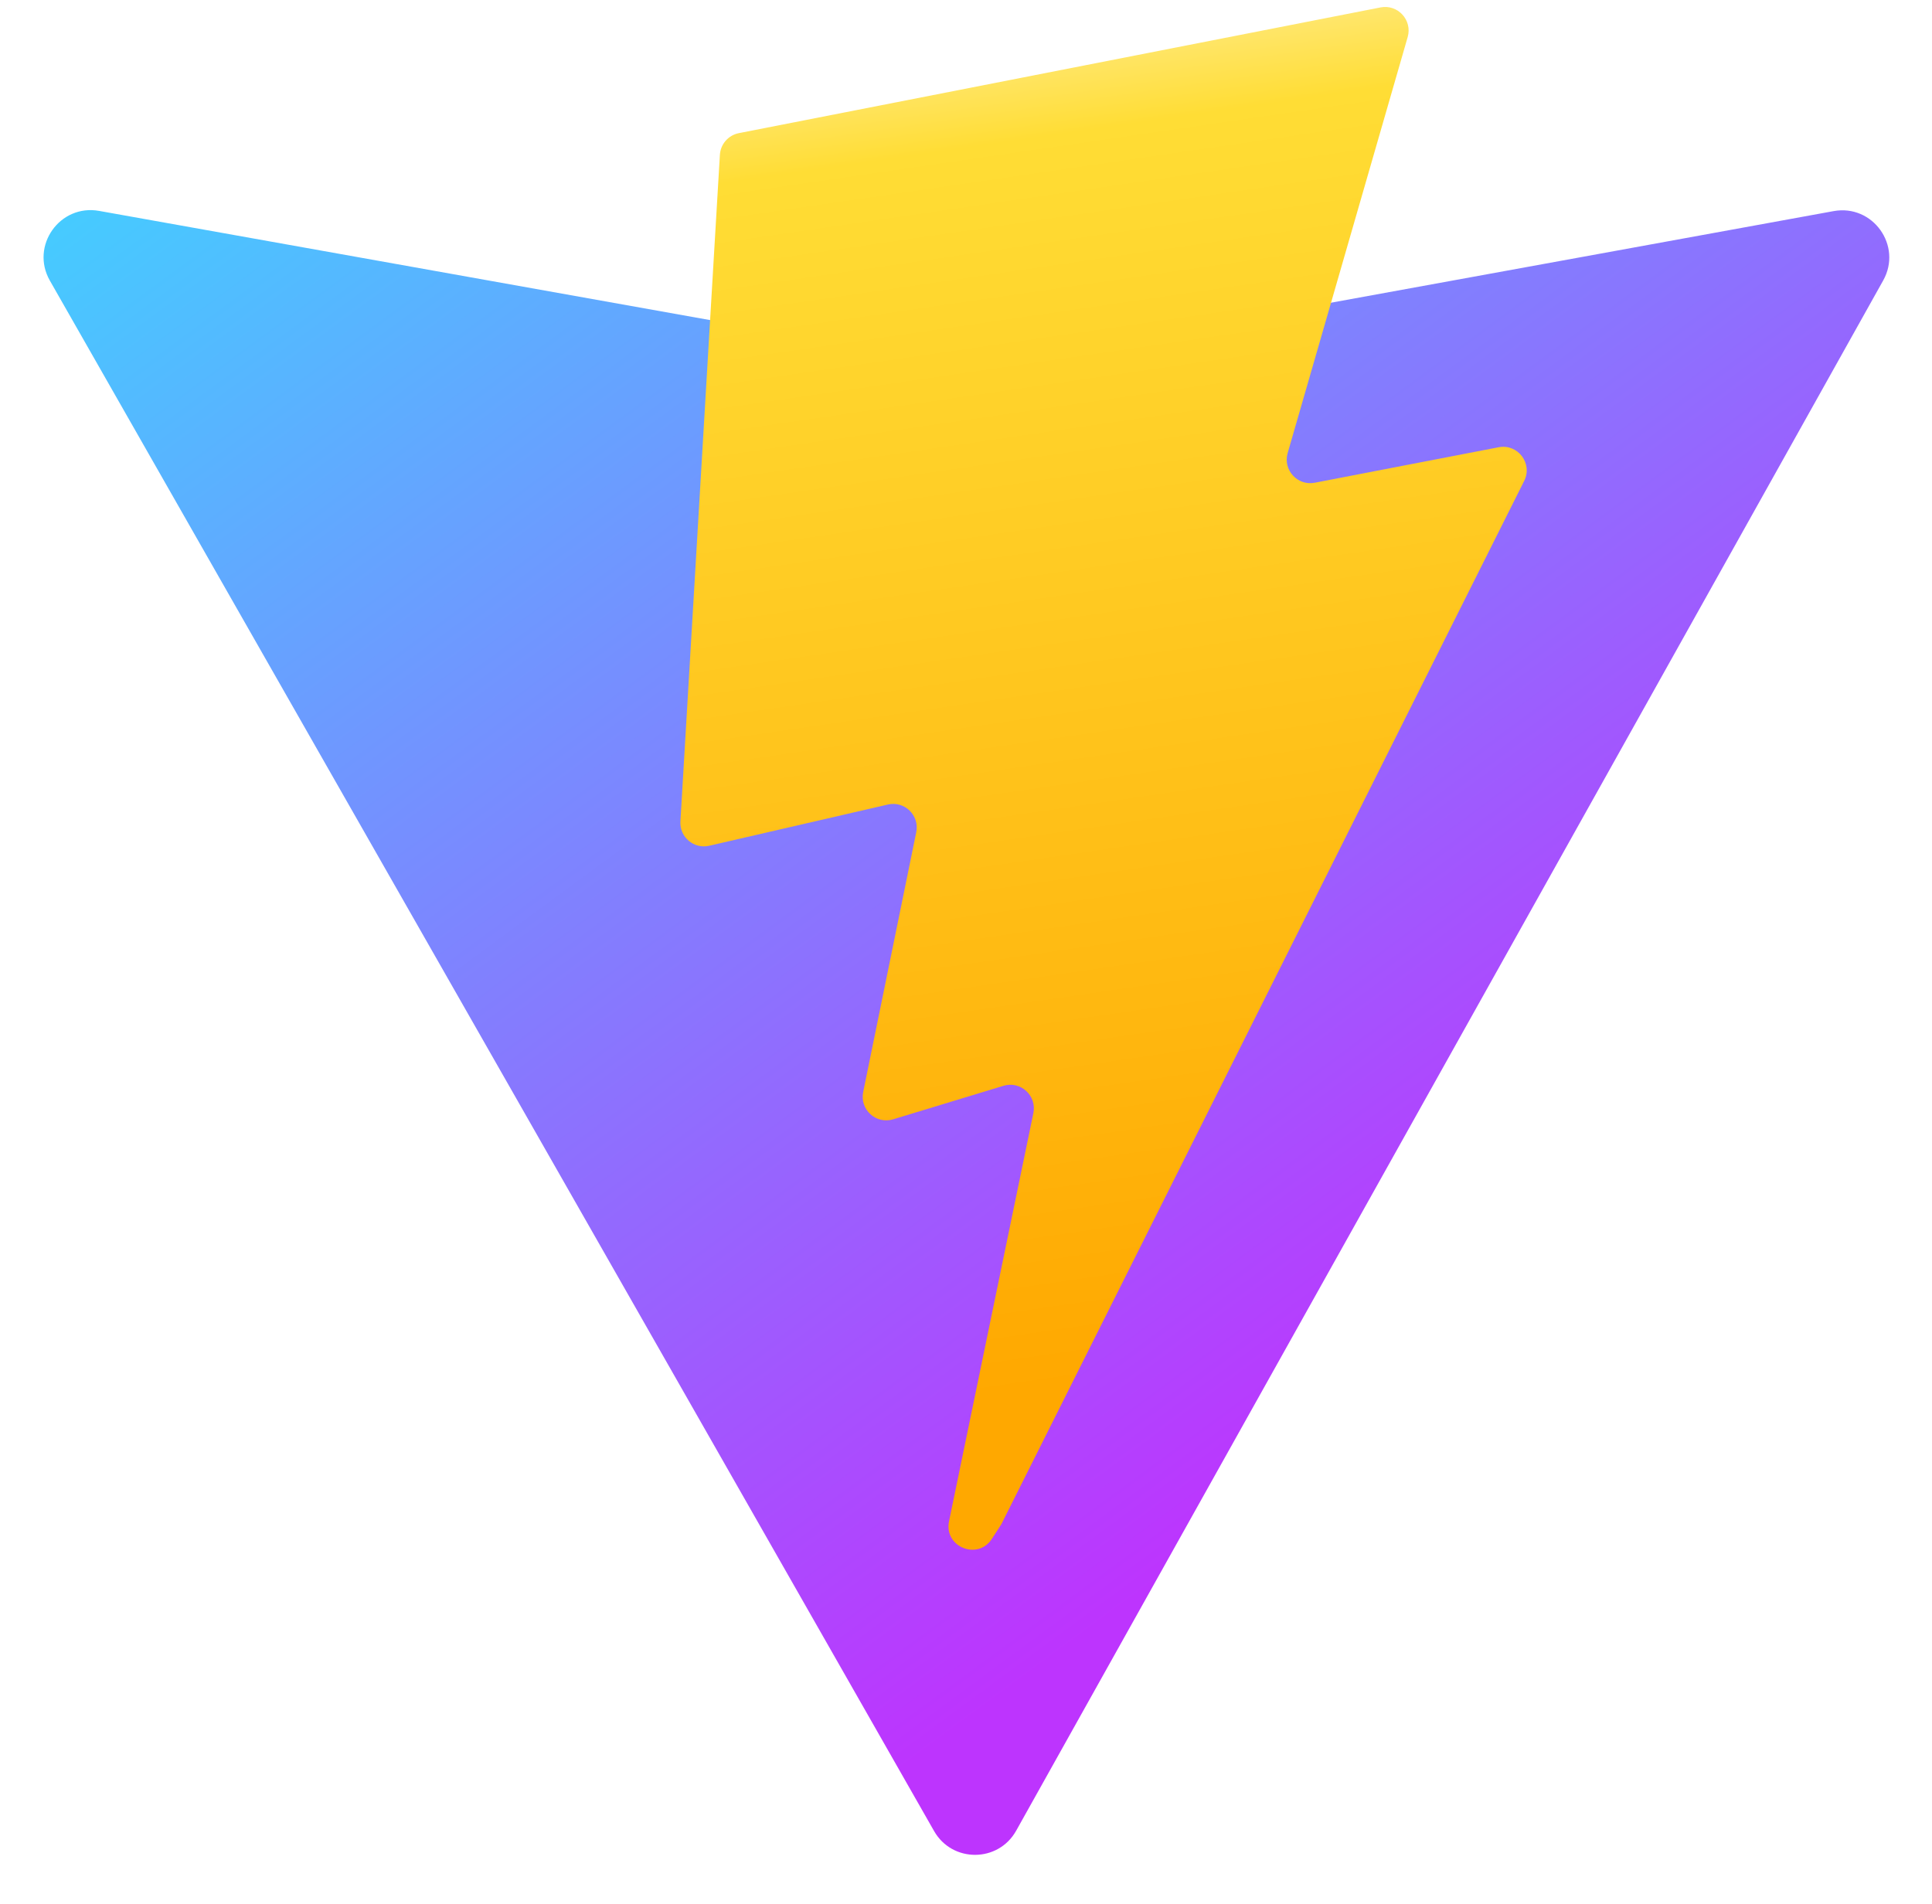
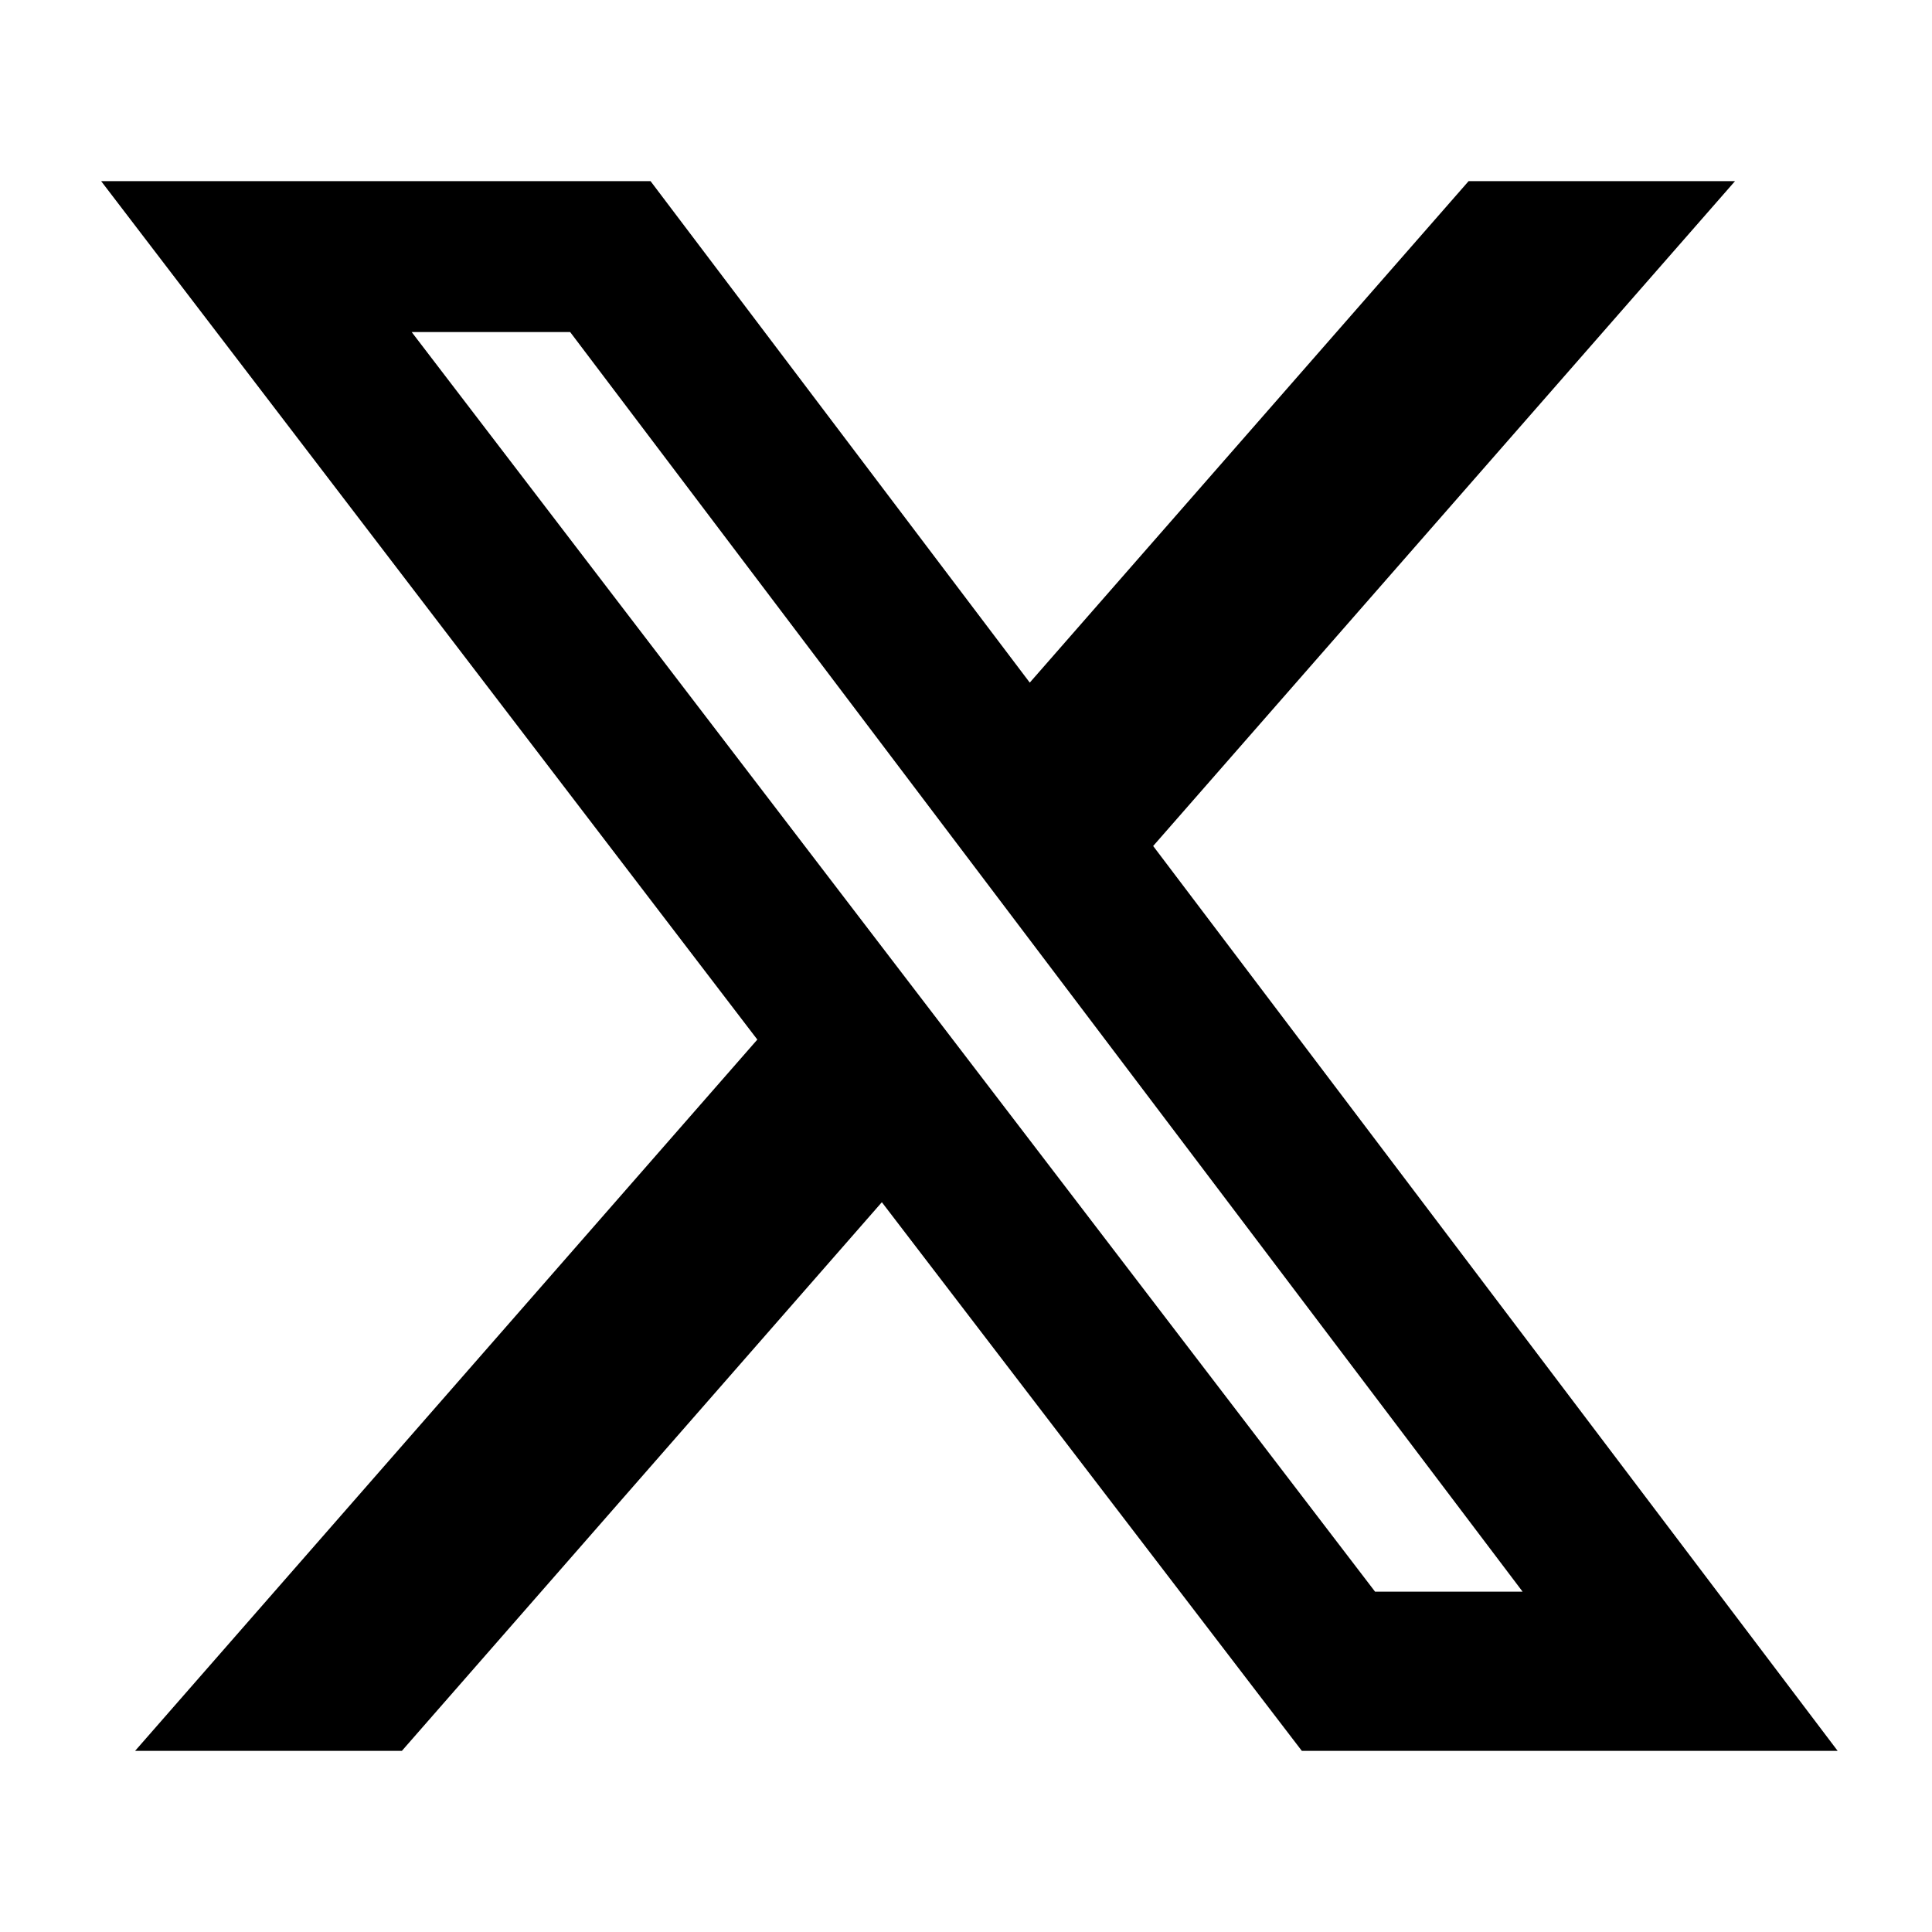
- <svg xmlns="http://www.w3.org/2000/svg" width="410" height="404" viewBox="0 0 410 404" fill="none">
-   <path d="M399.641 59.525L215.643 388.545C211.844 395.338 202.084 395.378 198.228 388.618L10.582 59.556C6.381 52.19 12.68 43.267 21.028 44.759L205.223 77.682C206.398 77.892 207.601 77.89 208.776 77.676L389.119 44.806C397.439 43.289 403.768 52.143 399.641 59.525Z" fill="url(#paint0_linear)" />
-   <path d="M292.965 1.574L156.801 28.255C154.563 28.694 152.906 30.59 152.771 32.866L144.395 174.33C144.198 177.662 147.258 180.248 150.51 179.498L188.42 170.749C191.967 169.931 195.172 173.055 194.443 176.622L183.18 231.775C182.422 235.487 185.907 238.661 189.532 237.56L212.947 230.446C216.577 229.344 220.065 232.527 219.297 236.242L201.398 322.875C200.278 328.294 207.486 331.249 210.492 326.603L212.5 323.5L323.454 102.072C325.312 98.365 322.108 94.137 318.036 94.923L279.014 102.454C275.347 103.161 272.227 99.746 273.262 96.158L298.731 7.867C299.767 4.273 296.636 0.855 292.965 1.574Z" fill="url(#paint1_linear)" />
-   <defs>
-     <linearGradient id="paint0_linear" x1="6" y1="33" x2="235" y2="344" gradientUnits="userSpaceOnUse">
-       <stop stop-color="#41D1FF" />
-       <stop offset="1" stop-color="#BD34FE" />
-     </linearGradient>
-     <linearGradient id="paint1_linear" x1="194.651" y1="8.818" x2="236.076" y2="292.989" gradientUnits="userSpaceOnUse">
-       <stop stop-color="#FFEA83" />
-       <stop offset="0.083" stop-color="#FFDD35" />
-       <stop offset="1" stop-color="#FFA800" />
-     </linearGradient>
-   </defs>
+ <svg xmlns="http://www.w3.org/2000/svg" viewBox="0 0 512 512">
+   <path d="M389.2 48h70.6L305.6 224.2 487 464H345L233.7 318.6 106.5 464H35.8L200.7 275.5 26.8 48H172.4L272.9 180.9 389.2 48zM364.4 421.8h39.1L151.1 88h-42L364.4 421.8z" />
</svg>
